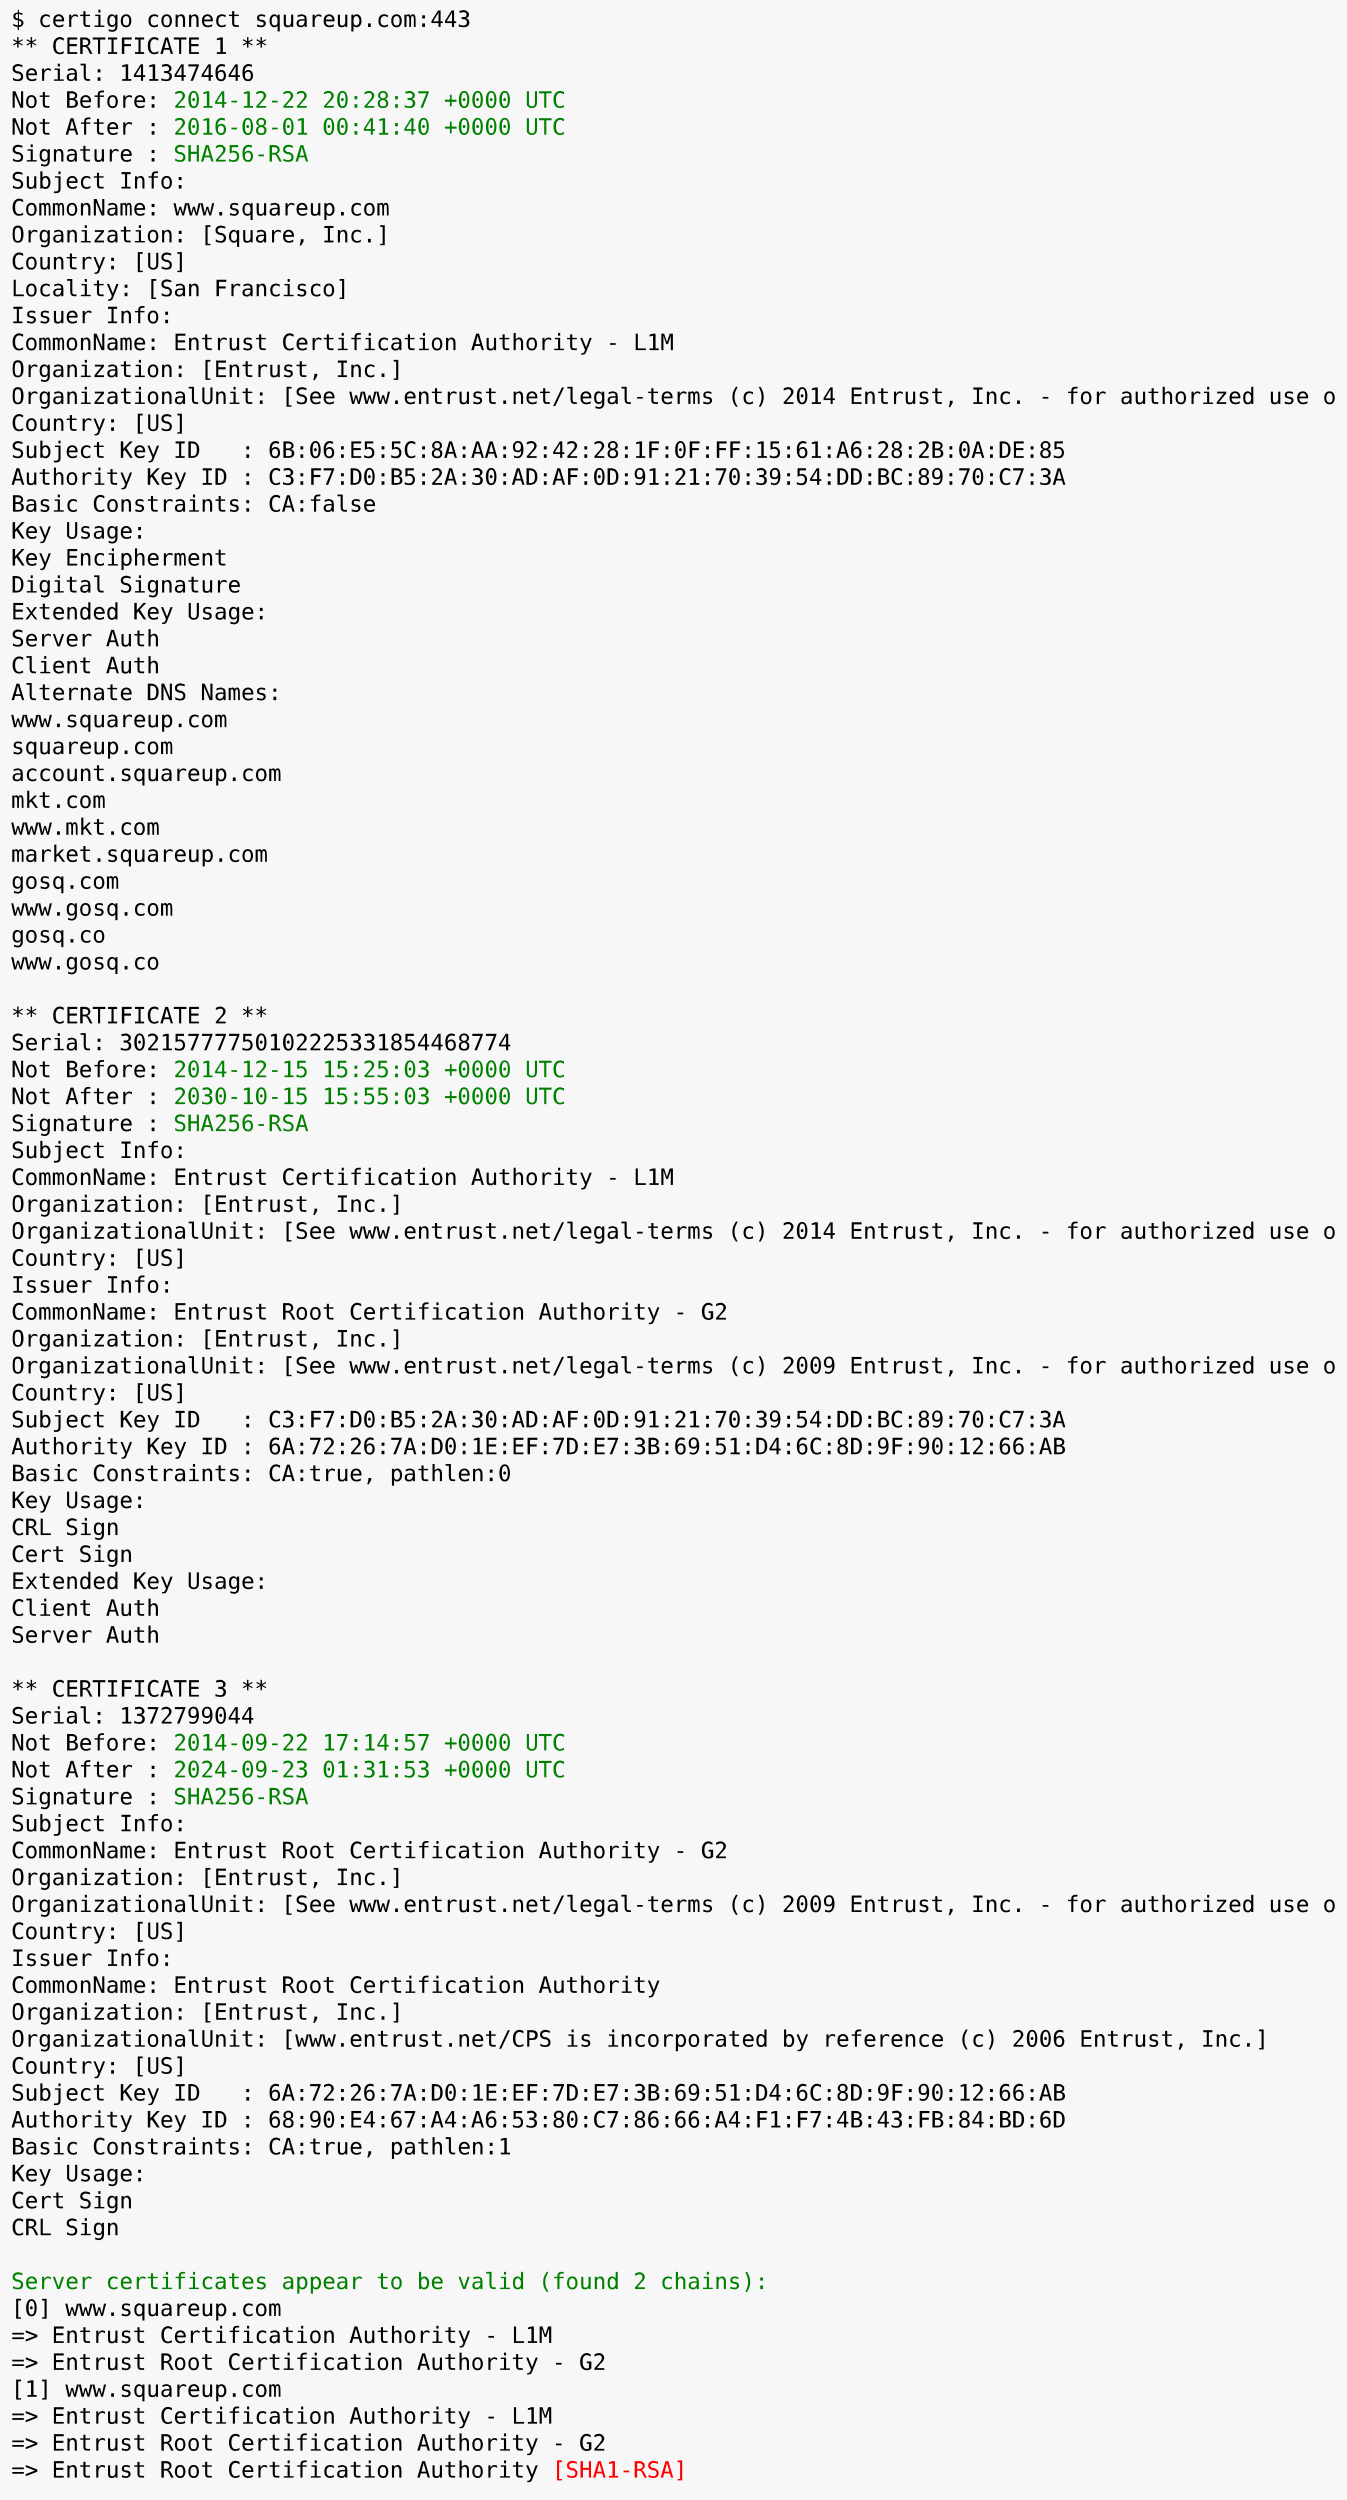
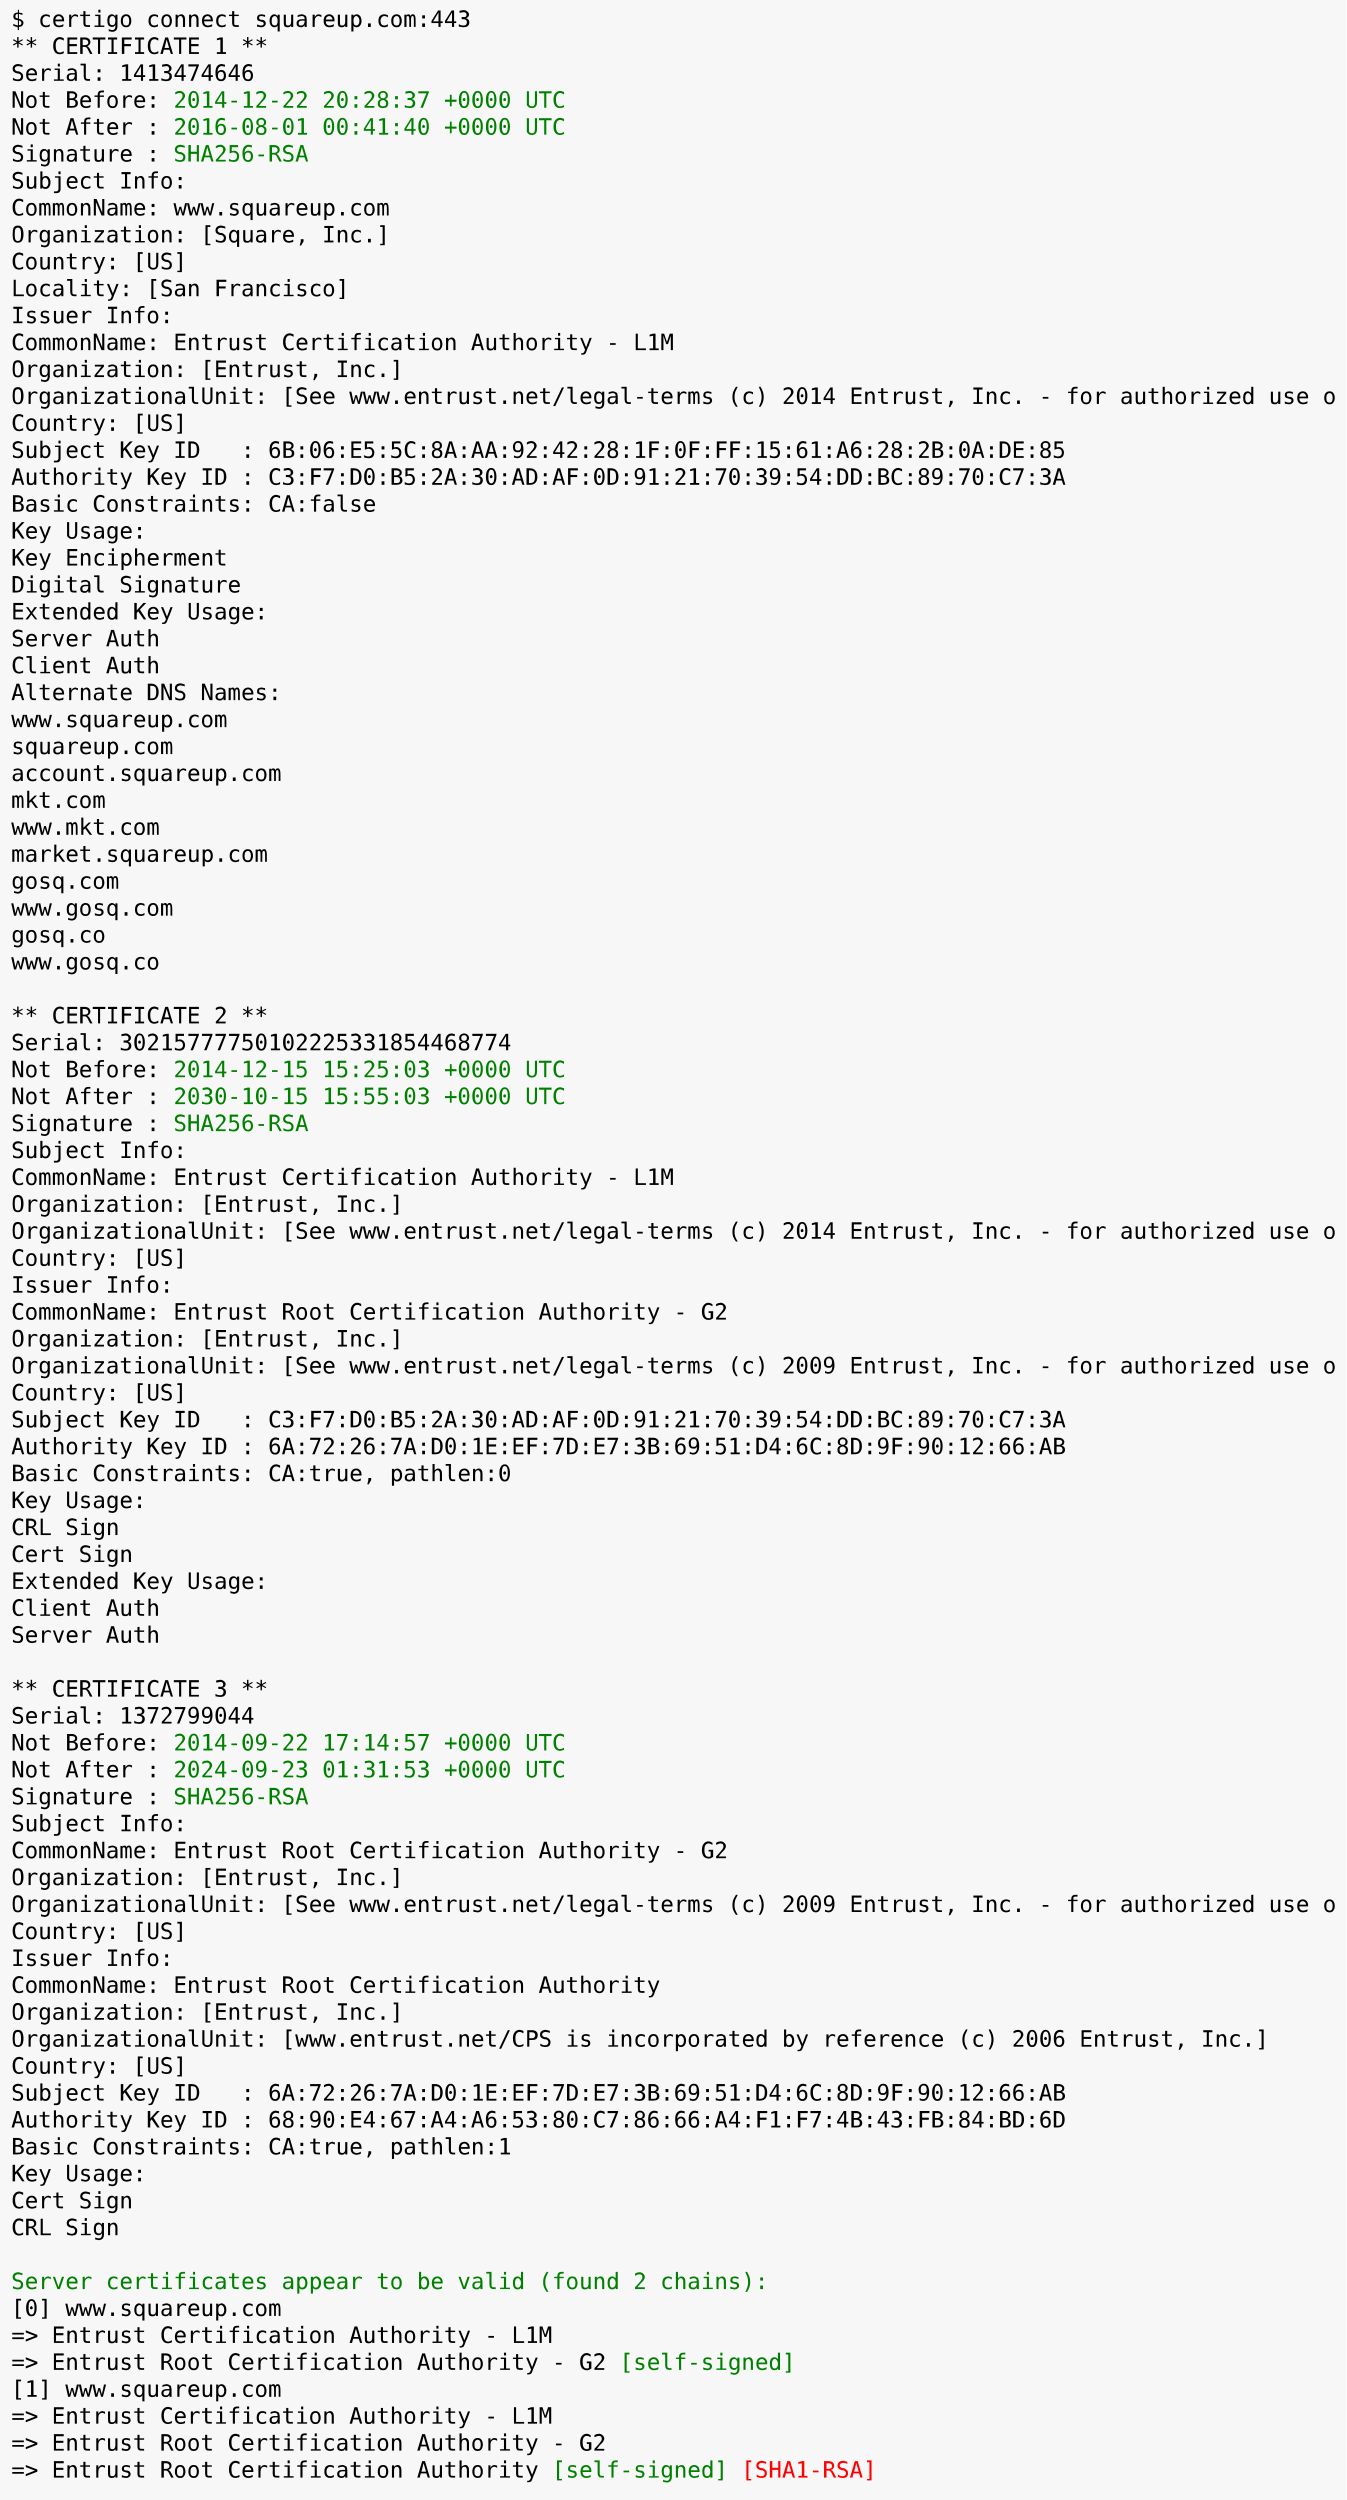
<svg xmlns="http://www.w3.org/2000/svg" version="1.1" viewBox="0 0 60 111.4">
  <rect x="0" y="0" width="100%" height="100%" fill="#f7f7f7" stroke-width="2" />
  <clipPath id="rect">
    <rect x="0" y="0" width="59.5" height="100%" />
  </clipPath>
  <text font-family="monospace" font-size="1" clip-path="url(#rect)">
    <tspan x="0.5" dy="1.2">$ certigo connect squareup.com:443</tspan>
    <tspan x="0.5" dy="1.2">** CERTIFICATE 1 **</tspan>
    <tspan x="0.5" dy="1.2">Serial: 1413474646</tspan>
    <tspan x="0.5" dy="1.2">Not Before: <tspan fill="green">2014-12-22 20:28:37 +0000 UTC</tspan>
    </tspan>
    <tspan x="0.5" dy="1.2">Not After : <tspan fill="green">2016-08-01 00:41:40 +0000 UTC</tspan>
    </tspan>
    <tspan x="0.5" dy="1.2">Signature : <tspan fill="green">SHA256-RSA</tspan>
    </tspan>
    <tspan x="0.5" dy="1.2">Subject Info: </tspan>
    <tspan x="0.5" dy="1.2">        CommonName: www.squareup.com</tspan>
    <tspan x="0.5" dy="1.2">        Organization: [Square, Inc.]</tspan>
    <tspan x="0.5" dy="1.2">        Country: [US]</tspan>
    <tspan x="0.5" dy="1.2">        Locality: [San Francisco]</tspan>
    <tspan x="0.5" dy="1.2">Issuer Info:</tspan>
    <tspan x="0.5" dy="1.2">        CommonName: Entrust Certification Authority - L1M</tspan>
    <tspan x="0.5" dy="1.2">        Organization: [Entrust, Inc.]</tspan>
    <tspan x="0.5" dy="1.2">        OrganizationalUnit: [See www.entrust.net/legal-terms (c) 2014 Entrust, Inc. - for authorized use only]</tspan>
    <tspan x="0.5" dy="1.2">        Country: [US]</tspan>
    <tspan x="0.5" dy="1.2">Subject Key ID   : 6B:06:E5:5C:8A:AA:92:42:28:1F:0F:FF:15:61:A6:28:2B:0A:DE:85</tspan>
    <tspan x="0.5" dy="1.2">Authority Key ID : C3:F7:D0:B5:2A:30:AD:AF:0D:91:21:70:39:54:DD:BC:89:70:C7:3A</tspan>
    <tspan x="0.5" dy="1.2">Basic Constraints: CA:false</tspan>
    <tspan x="0.5" dy="1.2">Key Usage: </tspan>
    <tspan x="0.5" dy="1.2">        Key Encipherment</tspan>
    <tspan x="0.5" dy="1.2">        Digital Signature</tspan>
    <tspan x="0.5" dy="1.2">Extended Key Usage: </tspan>
    <tspan x="0.5" dy="1.2">        Server Auth</tspan>
    <tspan x="0.5" dy="1.2">        Client Auth</tspan>
    <tspan x="0.5" dy="1.2">Alternate DNS Names:</tspan>
    <tspan x="0.5" dy="1.2">        www.squareup.com</tspan>
    <tspan x="0.5" dy="1.2">        squareup.com</tspan>
    <tspan x="0.5" dy="1.2">        account.squareup.com</tspan>
    <tspan x="0.5" dy="1.2">        mkt.com</tspan>
    <tspan x="0.5" dy="1.2">        www.mkt.com</tspan>
    <tspan x="0.5" dy="1.2">        market.squareup.com</tspan>
    <tspan x="0.5" dy="1.2">        gosq.com</tspan>
    <tspan x="0.5" dy="1.2">        www.gosq.com</tspan>
    <tspan x="0.5" dy="1.2">        gosq.co</tspan>
    <tspan x="0.5" dy="1.2">        www.gosq.co</tspan>
    <tspan x="0.5" dy="1.2"> </tspan>
    <tspan x="0.5" dy="1.2">** CERTIFICATE 2 **</tspan>
    <tspan x="0.5" dy="1.2">Serial: 30215777750102225331854468774</tspan>
    <tspan x="0.5" dy="1.2">Not Before: <tspan fill="green">2014-12-15 15:25:03 +0000 UTC</tspan>
    </tspan>
    <tspan x="0.5" dy="1.2">Not After : <tspan fill="green">2030-10-15 15:55:03 +0000 UTC</tspan>
    </tspan>
    <tspan x="0.5" dy="1.2">Signature : <tspan fill="green">SHA256-RSA</tspan>
    </tspan>
    <tspan x="0.5" dy="1.2">Subject Info:</tspan>
    <tspan x="0.5" dy="1.2">        CommonName: Entrust Certification Authority - L1M</tspan>
    <tspan x="0.5" dy="1.2">        Organization: [Entrust, Inc.]</tspan>
    <tspan x="0.5" dy="1.2">        OrganizationalUnit: [See www.entrust.net/legal-terms (c) 2014 Entrust, Inc. - for authorized use only]  </tspan>
    <tspan x="0.5" dy="1.2">        Country: [US]</tspan>
    <tspan x="0.5" dy="1.2">Issuer Info: </tspan>
    <tspan x="0.5" dy="1.2">        CommonName: Entrust Root Certification Authority - G2</tspan>
    <tspan x="0.5" dy="1.2">        Organization: [Entrust, Inc.]</tspan>
    <tspan x="0.5" dy="1.2">        OrganizationalUnit: [See www.entrust.net/legal-terms (c) 2009 Entrust, Inc. - for authorized use only]  </tspan>
    <tspan x="0.5" dy="1.2">        Country: [US]</tspan>
    <tspan x="0.5" dy="1.2">Subject Key ID   : C3:F7:D0:B5:2A:30:AD:AF:0D:91:21:70:39:54:DD:BC:89:70:C7:3A</tspan>
    <tspan x="0.5" dy="1.2">Authority Key ID : 6A:72:26:7A:D0:1E:EF:7D:E7:3B:69:51:D4:6C:8D:9F:90:12:66:AB</tspan>
    <tspan x="0.5" dy="1.2">Basic Constraints: CA:true, pathlen:0</tspan>
    <tspan x="0.5" dy="1.2">Key Usage:</tspan>
    <tspan x="0.5" dy="1.2">        CRL Sign</tspan>
    <tspan x="0.5" dy="1.2">        Cert Sign</tspan>
    <tspan x="0.5" dy="1.2">Extended Key Usage: </tspan>
    <tspan x="0.5" dy="1.2">        Client Auth</tspan>
    <tspan x="0.5" dy="1.2">        Server Auth</tspan>
    <tspan x="0.5" dy="1.2"> </tspan>
    <tspan x="0.5" dy="1.2">** CERTIFICATE 3 **</tspan>
    <tspan x="0.5" dy="1.2">Serial: 1372799044</tspan>
    <tspan x="0.5" dy="1.2">Not Before: <tspan fill="green">2014-09-22 17:14:57 +0000 UTC</tspan>
    </tspan>
    <tspan x="0.5" dy="1.2">Not After : <tspan fill="green">2024-09-23 01:31:53 +0000 UTC</tspan>
    </tspan>
    <tspan x="0.5" dy="1.2">Signature : <tspan fill="green">SHA256-RSA</tspan>
    </tspan>
    <tspan x="0.5" dy="1.2">Subject Info:</tspan>
    <tspan x="0.5" dy="1.2">        CommonName: Entrust Root Certification Authority - G2</tspan>
    <tspan x="0.5" dy="1.2">        Organization: [Entrust, Inc.]</tspan>
    <tspan x="0.5" dy="1.2">        OrganizationalUnit: [See www.entrust.net/legal-terms (c) 2009 Entrust, Inc. - for authorized use only]</tspan>
    <tspan x="0.5" dy="1.2">        Country: [US]</tspan>
    <tspan x="0.5" dy="1.2">Issuer Info:</tspan>
    <tspan x="0.5" dy="1.2">        CommonName: Entrust Root Certification Authority</tspan>
    <tspan x="0.5" dy="1.2">        Organization: [Entrust, Inc.]</tspan>
    <tspan x="0.5" dy="1.2">        OrganizationalUnit: [www.entrust.net/CPS is incorporated by reference (c) 2006 Entrust, Inc.]</tspan>
    <tspan x="0.5" dy="1.2">        Country: [US]</tspan>
    <tspan x="0.5" dy="1.2">Subject Key ID   : 6A:72:26:7A:D0:1E:EF:7D:E7:3B:69:51:D4:6C:8D:9F:90:12:66:AB</tspan>
    <tspan x="0.5" dy="1.2">Authority Key ID : 68:90:E4:67:A4:A6:53:80:C7:86:66:A4:F1:F7:4B:43:FB:84:BD:6D</tspan>
    <tspan x="0.5" dy="1.2">Basic Constraints: CA:true, pathlen:1</tspan>
    <tspan x="0.5" dy="1.2">Key Usage:</tspan>
    <tspan x="0.5" dy="1.2">        Cert Sign</tspan>
    <tspan x="0.5" dy="1.2">        CRL Sign</tspan>
    <tspan x="0.5" dy="1.2"> </tspan>
    <tspan x="0.5" dy="1.2">
      <tspan fill="green">Server certificates appear to be valid (found 2 chains):</tspan>
    </tspan>
-     <tspan x="0.5" dy="1.2">        [0] www.squareup.com</tspan>
-     <tspan x="0.5" dy="1.2">                =&gt; Entrust Certification Authority - L1M</tspan>
-     <tspan x="0.5" dy="1.2">                =&gt; Entrust Root Certification Authority - G2</tspan>
-     <tspan x="0.5" dy="1.2">        [1] www.squareup.com</tspan>
-     <tspan x="0.5" dy="1.2">                =&gt; Entrust Certification Authority - L1M</tspan>
-     <tspan x="0.5" dy="1.2">                =&gt; Entrust Root Certification Authority - G2</tspan>
-     <tspan x="0.5" dy="1.2">                =&gt; Entrust Root Certification Authority <tspan fill="red">[SHA1-RSA]</tspan>
+     <tspan x="0.5" dy="1.2">[0] www.squareup.com</tspan>
+     <tspan x="0.5" dy="1.2">        =&gt; Entrust Certification Authority - L1M</tspan>
+     <tspan x="0.5" dy="1.2">        =&gt; Entrust Root Certification Authority - G2 <tspan fill="green">[self-signed]</tspan>
+     </tspan>
+     <tspan x="0.5" dy="1.2">[1] www.squareup.com</tspan>
+     <tspan x="0.5" dy="1.2">        =&gt; Entrust Certification Authority - L1M</tspan>
+     <tspan x="0.5" dy="1.2">        =&gt; Entrust Root Certification Authority - G2</tspan>
+     <tspan x="0.5" dy="1.2">        =&gt; Entrust Root Certification Authority <tspan fill="green">[self-signed]</tspan>
+       <tspan fill="red">[SHA1-RSA]</tspan>
    </tspan>
  </text>
</svg>
